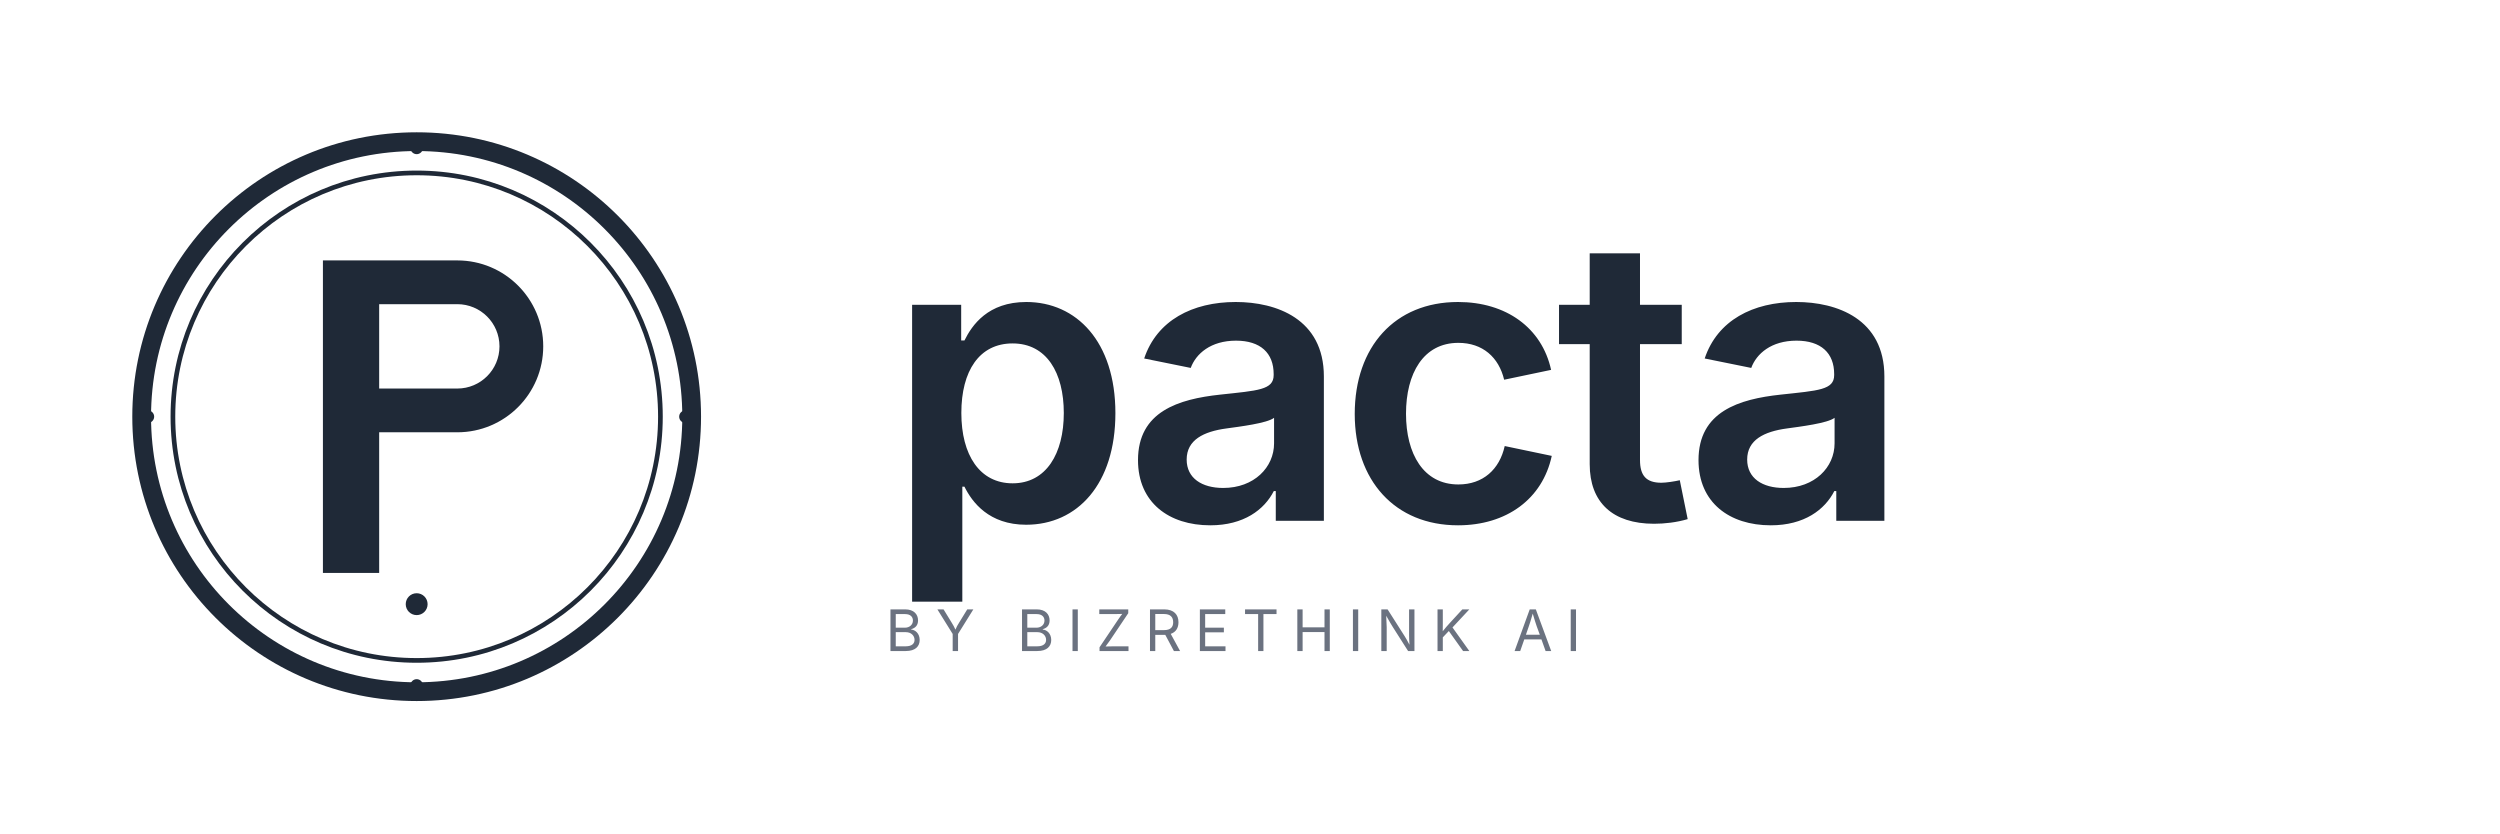
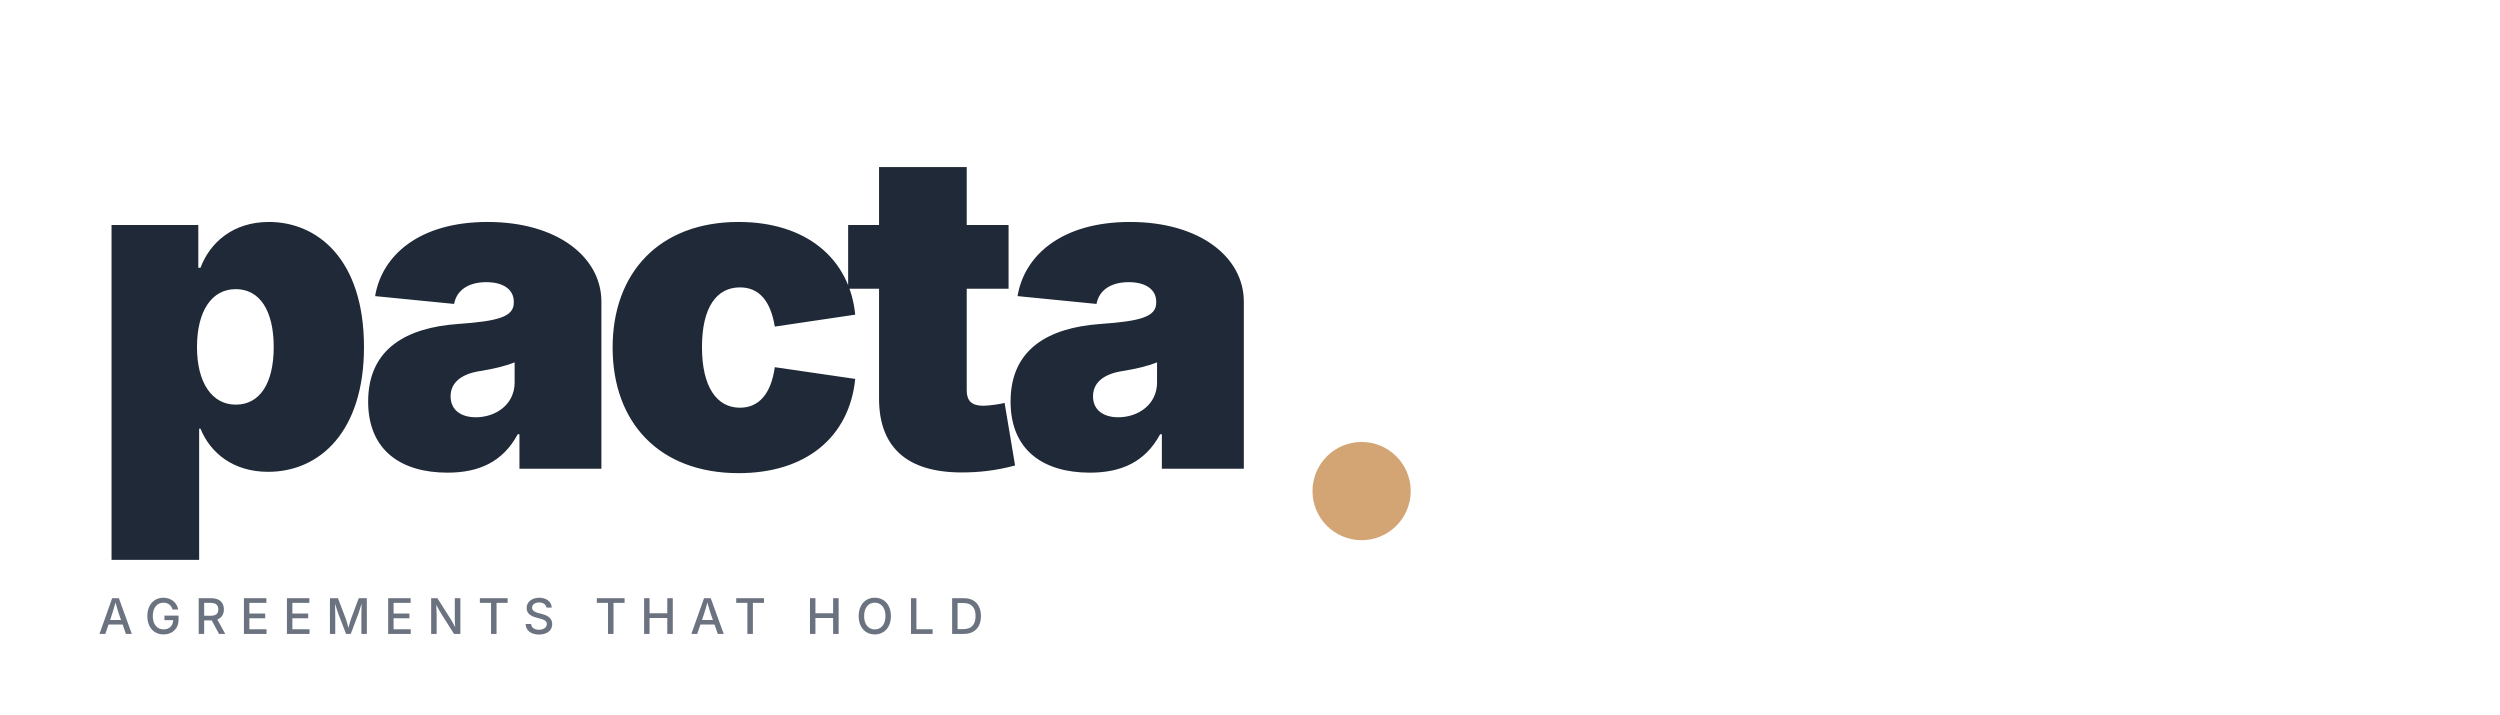
- <svg xmlns="http://www.w3.org/2000/svg" viewBox="0 0 480 160" width="480" height="160">
-   <g transform="translate(20, 20) scale(0.6)">
-     <circle cx="100" cy="100" r="88" fill="none" stroke="#1f2937" stroke-width="6" />
-     <circle cx="100" cy="100" r="78" fill="none" stroke="#1f2937" stroke-width="1.5" />
-     <circle cx="100" cy="14" r="2" fill="#1f2937" />
-     <circle cx="100" cy="186" r="2" fill="#1f2937" />
-     <circle cx="14" cy="100" r="2" fill="#1f2937" />
-     <circle cx="186" cy="100" r="2" fill="#1f2937" />
-     <path d="       M 70 50       L 70 150       L 88 150       L 88 105       L 113 105       A 27.5 27.5 0 0 0 113 50       L 70 50       Z       M 88 64       L 113 64       A 13.5 13.5 0 0 1 113 91       L 88 91       Z     " fill="#1f2937" fill-rule="evenodd" />
-     <circle cx="100" cy="160" r="3.5" fill="#1f2937" />
-   </g>
-   <text x="170" y="100" font-family="-apple-system, BlinkMacSystemFont, 'Segoe UI', system-ui, 'Helvetica Neue', sans-serif" font-weight="600" font-size="76" fill="#1f2937" letter-spacing="-2.5">pacta</text>
-   <text x="170" y="125" font-family="-apple-system, BlinkMacSystemFont, 'Segoe UI', system-ui, 'Helvetica Neue', sans-serif" font-weight="400" font-size="11" fill="#6b7280" letter-spacing="2.5">BY BIZRETHINK AI</text>
+ <svg xmlns="http://www.w3.org/2000/svg" viewBox="0 0 560 160" width="560" height="160">
+   <text x="20" y="105" font-family="Inter, -apple-system, BlinkMacSystemFont, system-ui, sans-serif" font-weight="900" font-size="100" fill="#1f2937" letter-spacing="-5.5">pacta</text>
+   <circle cx="305" cy="110" r="11" fill="#d4a574" />
+   <text x="22" y="142" font-family="-apple-system, BlinkMacSystemFont, system-ui, sans-serif" font-weight="500" font-size="11" fill="#6b7280" letter-spacing="3">AGREEMENTS THAT HOLD</text>
</svg>
